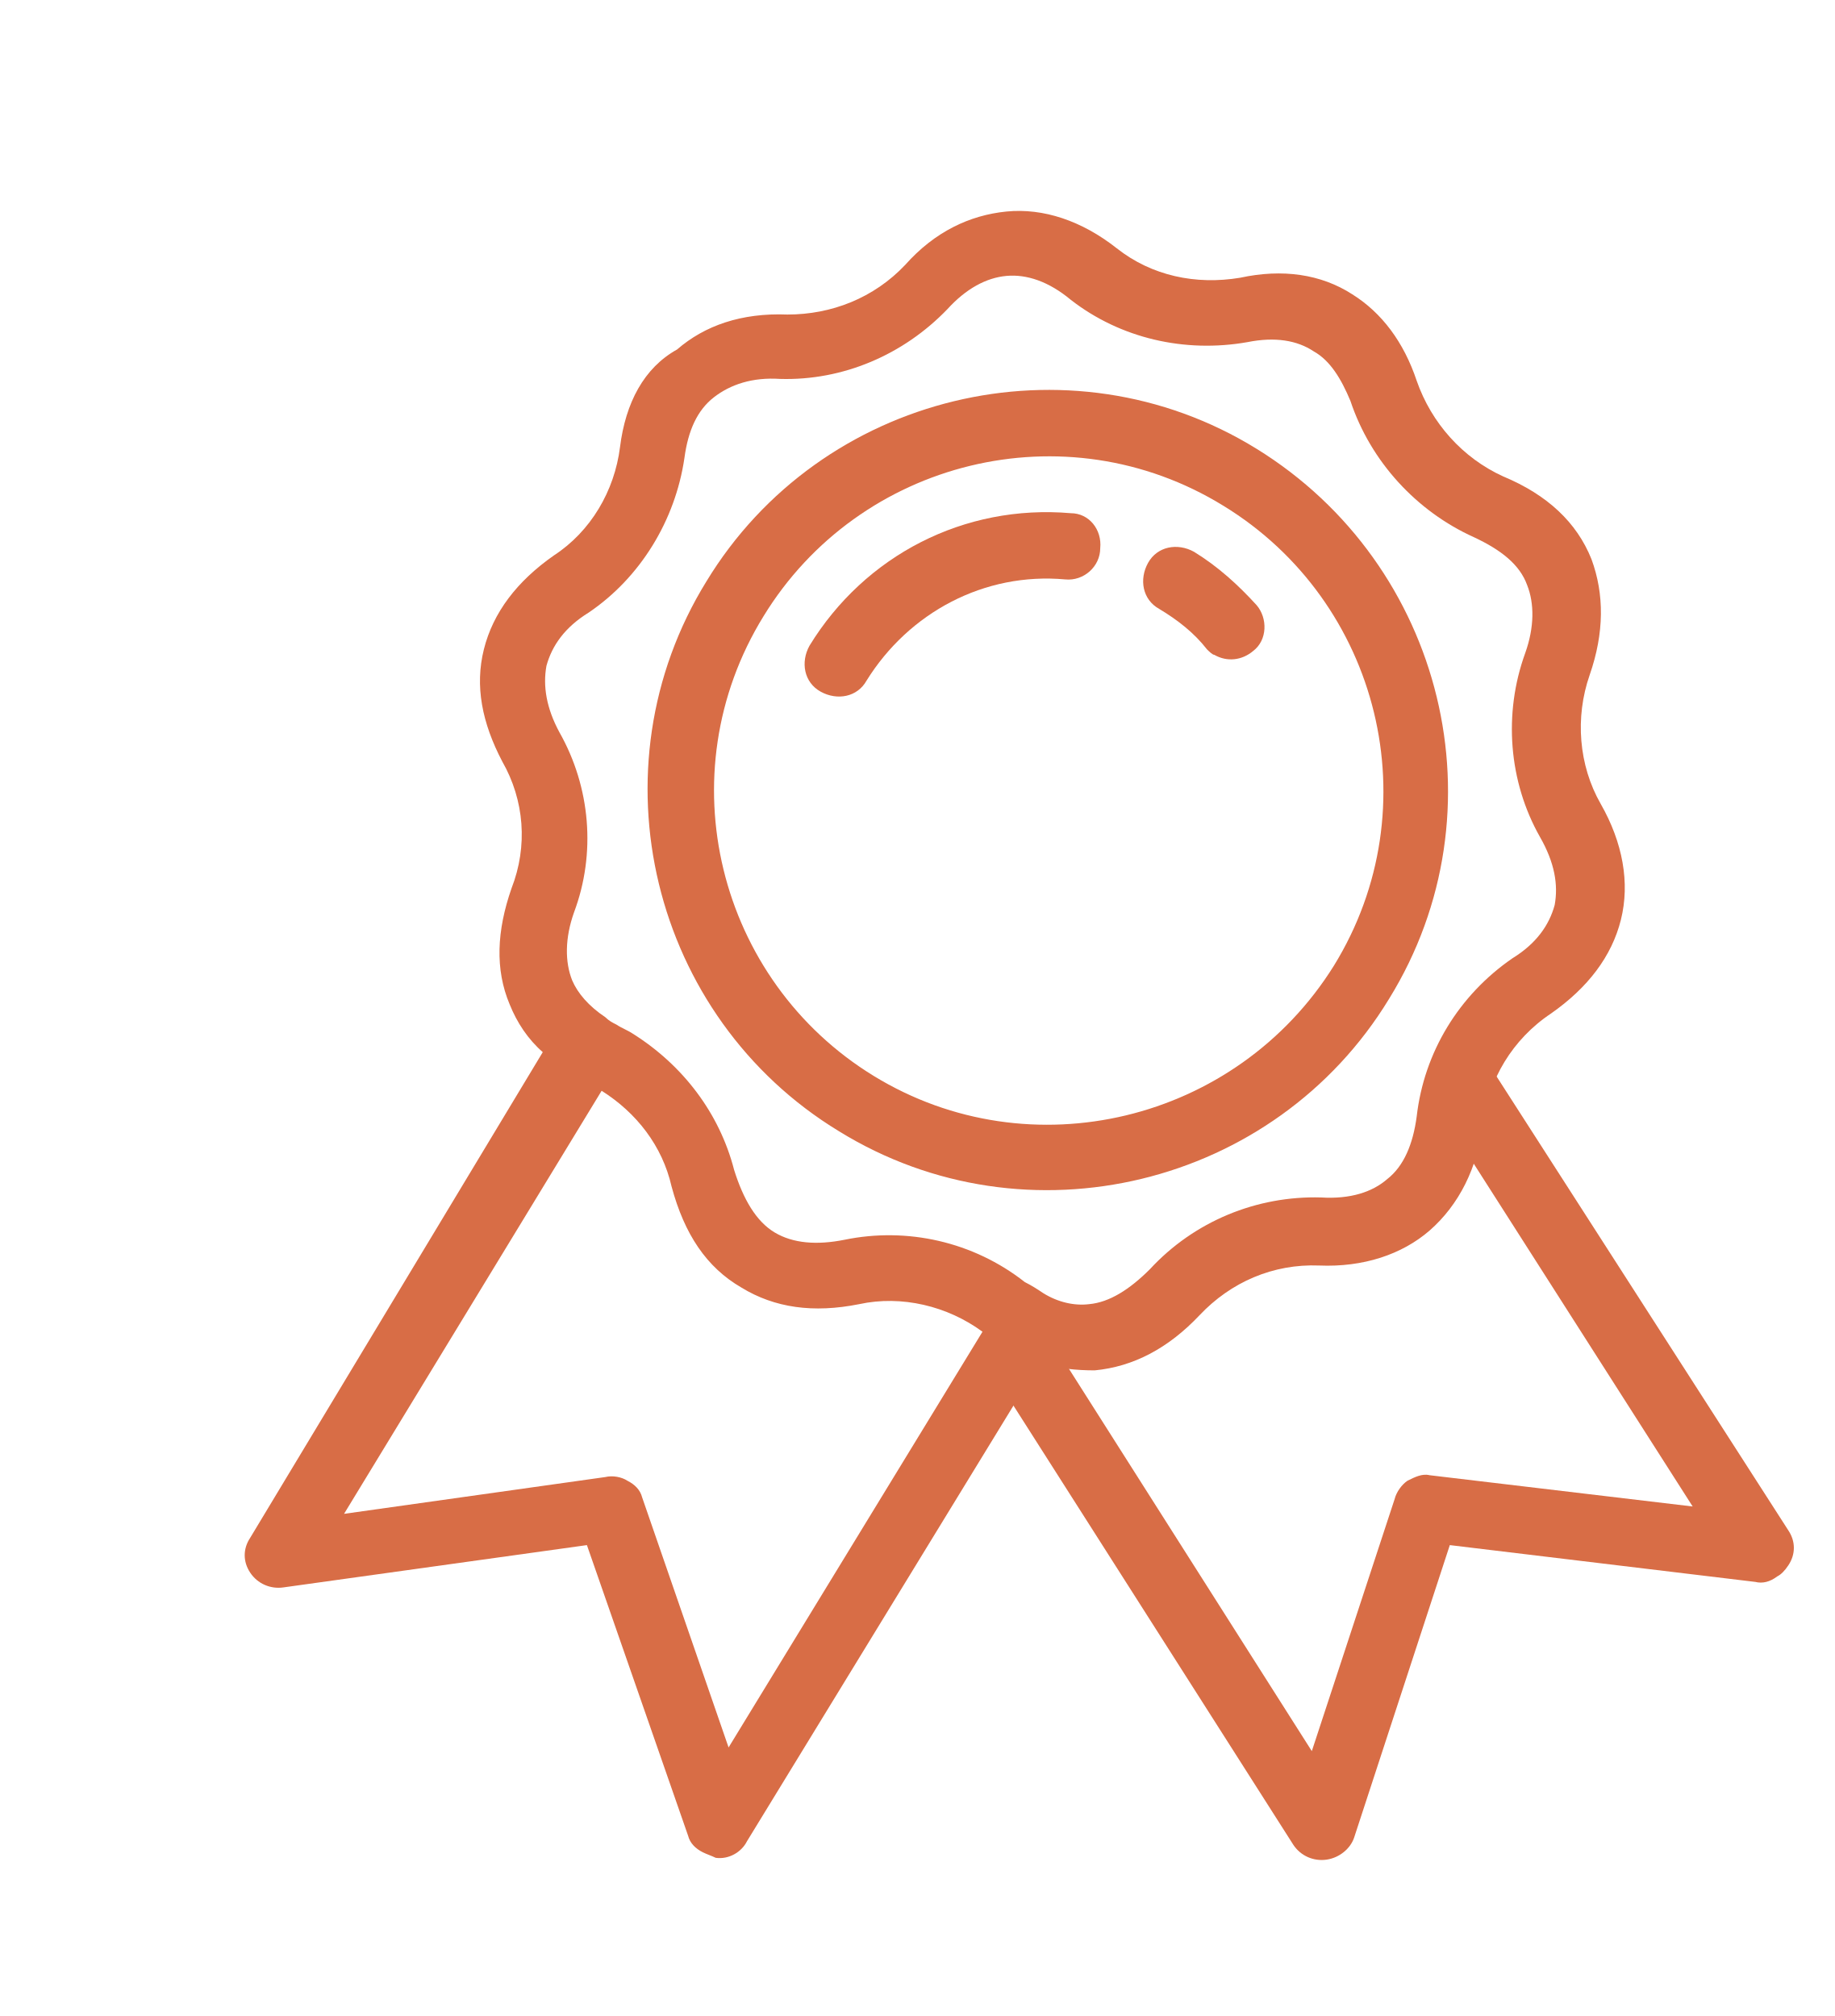
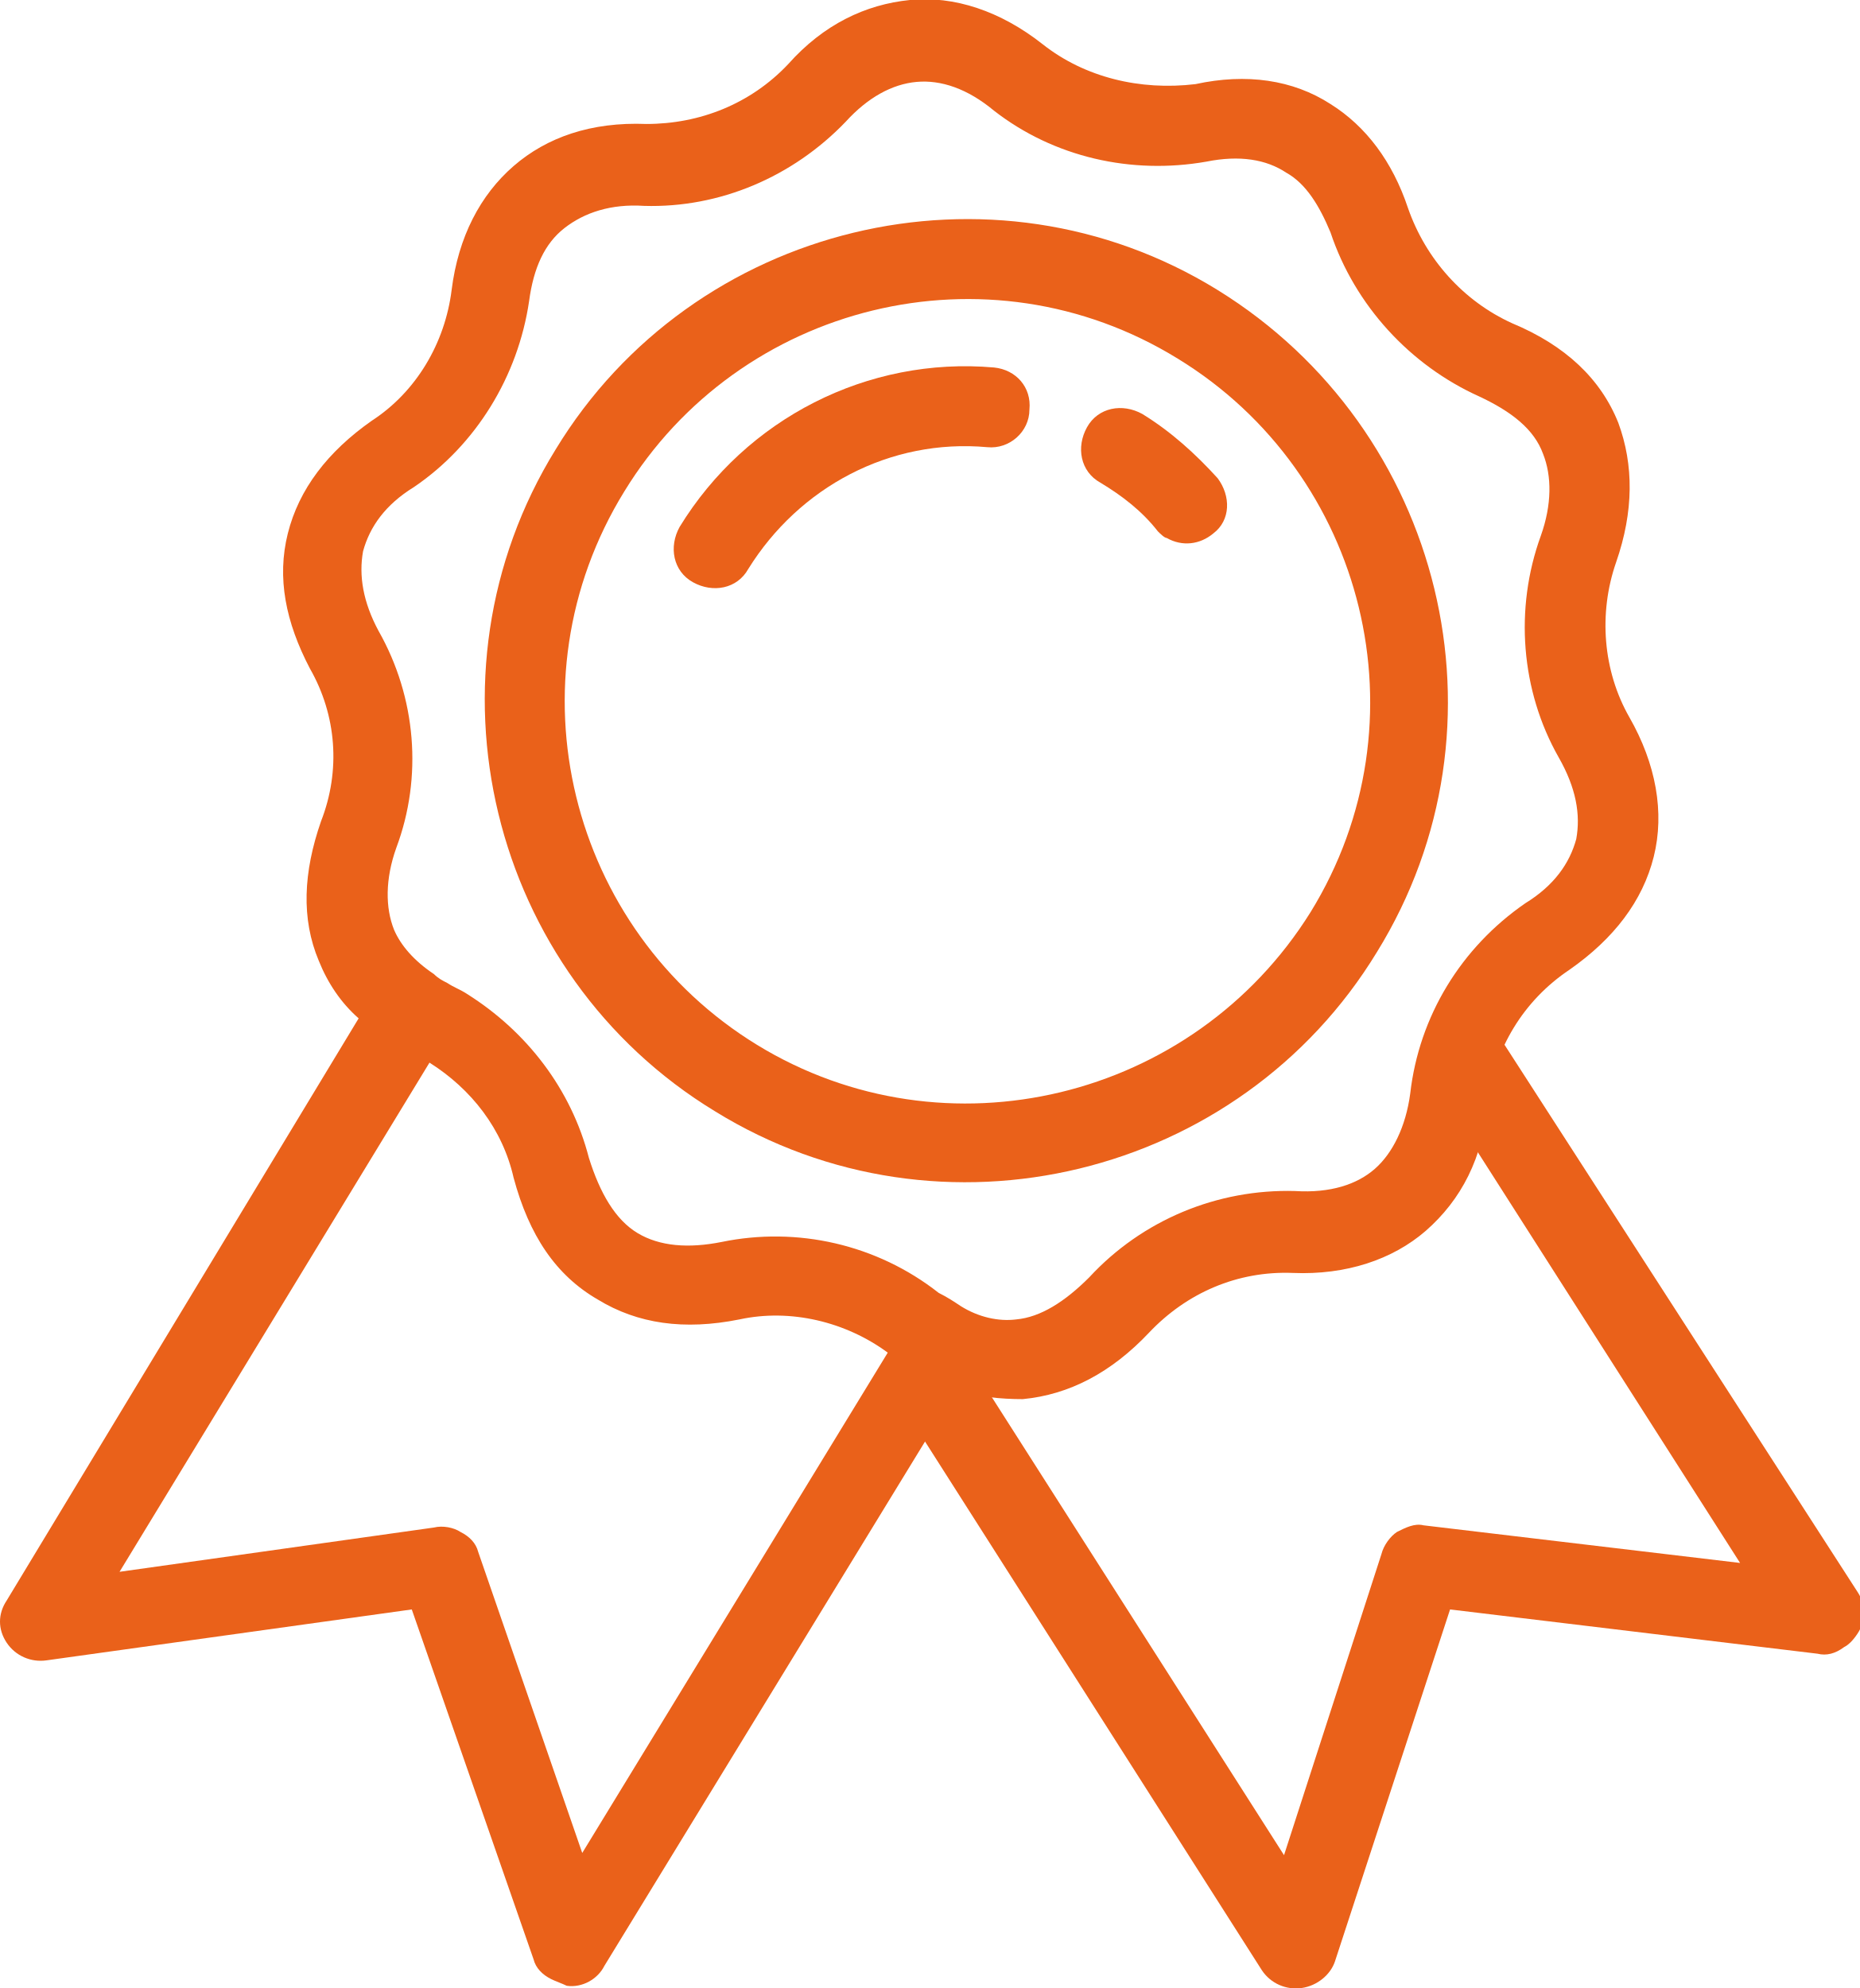
- <svg xmlns="http://www.w3.org/2000/svg" version="1.1" id="Слой_1" x="0px" y="0px" viewBox="0 0 99.7 109.6" enable-background="new 0 0 99.7 109.6" xml:space="preserve">
-   <path fill="#D86D46" d="M80.6,61.1c0.3-2.4,1.6-4.6,3.7-6c2-1.4,3.3-3.1,3.8-5.1c0.5-2,0.1-4.2-1.1-6.3c-1.2-2.1-1.4-4.7-0.6-7  c0.8-2.3,0.8-4.4,0.1-6.3c-0.8-2-2.4-3.5-4.8-4.5c-2.2-1-3.9-2.9-4.7-5.2c-0.7-2.1-1.9-3.7-3.5-4.7c-1.7-1.1-3.8-1.4-6.1-0.9  c-2.4,0.4-4.8-0.1-6.7-1.6c-1.9-1.5-4-2.2-6-2c-2,0.2-3.9,1.1-5.5,2.9c-1.7,1.8-4,2.7-6.4,2.7c-2.5-0.1-4.5,0.6-6,1.9  C35,20,34,21.9,33.7,24.3c-0.3,2.4-1.6,4.6-3.6,5.9c-2,1.4-3.3,3.1-3.8,5.1c-0.5,2-0.1,4,1,6.1c1.2,2.1,1.4,4.6,0.5,6.9  c-0.8,2.3-0.9,4.4-0.1,6.3c0.4,1,1,1.9,1.8,2.6L13.6,83.6c-0.4,0.6-0.4,1.3,0,1.9c0.4,0.6,1.1,0.9,1.8,0.8L31.9,84l5.5,15.8  c0.1,0.4,0.4,0.7,0.8,0.9c0.2,0.1,0.5,0.2,0.7,0.3c0.7,0.1,1.4-0.3,1.7-0.9l15.9-26c1,0.3,2,0.4,3,0.4c2.1-0.2,4-1.2,5.7-3  c1.7-1.8,4-2.8,6.5-2.7c2.4,0.1,4.5-0.6,6-1.9C79.3,65.5,80.3,63.5,80.6,61.1L80.6,61.1z M39.6,95l-4.7-13.6  c-0.1-0.4-0.4-0.7-0.8-0.9c-0.3-0.2-0.8-0.3-1.2-0.2l-14.2,2l14-23c1.9,1.2,3.3,3,3.8,5.2c0.7,2.6,1.9,4.4,3.8,5.5  c1.8,1.1,3.9,1.4,6.4,0.9c2.3-0.5,4.8,0.1,6.7,1.5L39.6,95z M75.4,64.1c-0.8,0.7-2,1.1-3.6,1c-3.5-0.1-6.9,1.3-9.3,3.9  c-1.1,1.1-2.2,1.8-3.3,1.9c-0.8,0.1-1.7-0.1-2.5-0.6c-0.3-0.2-0.6-0.4-1-0.6c-2.8-2.2-6.4-3-9.8-2.3c-1.5,0.3-2.8,0.2-3.8-0.4  c-1-0.6-1.7-1.8-2.2-3.4c-0.8-3.1-2.8-5.7-5.5-7.4c-0.3-0.2-0.6-0.3-0.9-0.5c-0.2-0.1-0.4-0.2-0.6-0.4c-0.9-0.6-1.5-1.3-1.8-2  c-0.4-1-0.4-2.3,0.1-3.7c1.2-3.2,0.9-6.8-0.8-9.8c-0.7-1.3-0.9-2.5-0.7-3.6c0.3-1.1,1-2.1,2.3-2.9c2.8-1.9,4.7-5,5.2-8.4  c0.2-1.5,0.7-2.6,1.6-3.3c0.9-0.7,2.1-1.1,3.6-1c3.4,0.1,6.7-1.3,9.1-3.8c1-1.1,2.1-1.7,3.2-1.8c1.1-0.1,2.3,0.3,3.5,1.3  c2.7,2.1,6.2,2.9,9.6,2.3c1.5-0.3,2.7-0.1,3.6,0.5c0.9,0.5,1.5,1.5,2,2.7c1.1,3.3,3.6,6,6.7,7.4c1.5,0.7,2.5,1.5,2.9,2.6  c0.4,1,0.4,2.3-0.1,3.7c-1.2,3.3-0.9,7,0.8,10c0.8,1.4,1,2.6,0.8,3.7c-0.3,1.1-1,2.1-2.3,2.9c-2.9,2-4.8,5.1-5.2,8.6  C76.8,62.2,76.3,63.4,75.4,64.1L75.4,64.1z M75.4,64.1" />
-   <rect x="4.3" y="24.2" transform="matrix(0.5211 -0.8535 0.8535 0.5211 -22.8938 68.7799)" fill="none" width="91" height="61.2" />
-   <path fill="#D86D46" d="M68.3,24.4c-10.2-6.3-23.7-3-29.9,7.2c-6.3,10.2-3,23.7,7.2,29.9c10.2,6.3,23.7,3,29.9-7.2  C81.8,44.1,78.5,30.7,68.3,24.4L68.3,24.4z M47.5,58.5c-8.5-5.2-11.3-16.4-6-25c5.2-8.5,16.4-11.3,25-6c8.5,5.2,11.3,16.4,6,25  C67.2,61,56,63.7,47.5,58.5L47.5,58.5z M47.5,58.5" />
-   <path fill="#D86D46" d="M58.2,27.9C52.4,27.4,47,30.2,44,35.1c-0.5,0.9-0.3,2,0.6,2.5c0.9,0.5,2,0.3,2.5-0.6  c2.3-3.7,6.4-5.9,10.8-5.5c1,0.1,1.9-0.7,1.9-1.7C59.9,28.8,59.2,27.9,58.2,27.9L58.2,27.9z M58.2,27.9" />
-   <path fill="#D86D46" d="M68.3,32.9c-1-1.1-2.1-2.1-3.4-2.9c-0.9-0.5-2-0.3-2.5,0.6c-0.5,0.9-0.3,2,0.6,2.5c1,0.6,1.9,1.3,2.6,2.2  c0.1,0.1,0.3,0.3,0.4,0.3c0.7,0.4,1.5,0.3,2.1-0.2C68.9,34.8,68.9,33.6,68.3,32.9L68.3,32.9z M68.3,32.9" />
-   <path fill="#D86D46" d="M79.2,59.7c-0.3,0.3-0.5,0.6-0.8,0.9l13.6,21.3l-14.3-1.7c-0.4-0.1-0.8,0.1-1.2,0.3c-0.3,0.2-0.6,0.6-0.7,1  l-4.5,13.7L57.2,73c-1.3,0.3-2.3,0.8-3.4,1.4l16.5,25.9c0.4,0.6,1.1,0.9,1.8,0.8c0.7-0.1,1.3-0.6,1.5-1.2l5.2-15.9l16.6,2  c0.4,0.1,0.8,0,1.2-0.3c0.2-0.1,0.4-0.3,0.6-0.6c0.4-0.6,0.4-1.3,0-1.9L81.2,58.3C80.4,58.7,79.7,59.1,79.2,59.7z" />
+ <svg xmlns="http://www.w3.org/2000/svg" version="1.1" id="Слой_1" x="0px" y="0px" viewBox="0 0 84 89.8" enable-background="new 0 0 84 89.8" xml:space="preserve">
+   <path fill="#EA611A" d="M67.2,49.8c0.3-2.4,1.6-4.6,3.7-6c2-1.4,3.3-3.1,3.8-5.1c0.5-2,0.1-4.2-1.1-6.3c-1.2-2.1-1.4-4.7-0.6-7  c0.8-2.3,0.8-4.4,0.1-6.3c-0.8-2-2.4-3.5-4.8-4.5c-2.2-1-3.9-2.9-4.7-5.2c-0.7-2.1-1.9-3.7-3.5-4.7c-1.7-1.1-3.8-1.4-6.1-0.9  C51.5,4.1,49,3.5,47.1,2c-1.9-1.5-4-2.2-6-2c-2,0.2-3.9,1.1-5.5,2.9c-1.7,1.8-4,2.7-6.4,2.7c-2.5-0.1-4.5,0.6-6,1.9  c-1.5,1.3-2.5,3.2-2.8,5.6c-0.3,2.4-1.6,4.6-3.6,5.9c-2,1.4-3.3,3.1-3.8,5.1c-0.5,2-0.1,4,1,6.1c1.2,2.1,1.4,4.6,0.5,6.9  c-0.8,2.3-0.9,4.4-0.1,6.3c0.4,1,1,1.9,1.8,2.6L0.3,72.3c-0.4,0.6-0.4,1.3,0,1.9s1.1,0.9,1.8,0.8l16.5-2.3l5.5,15.8  c0.1,0.4,0.4,0.7,0.8,0.9c0.2,0.1,0.5,0.2,0.7,0.3c0.7,0.1,1.4-0.3,1.7-0.9l15.9-26c1,0.3,2,0.4,3,0.4c2.1-0.2,4-1.2,5.7-3  c1.7-1.8,4-2.8,6.5-2.7c2.4,0.1,4.5-0.6,6-1.9C66,54.2,67,52.3,67.2,49.8L67.2,49.8z M26.3,83.7l-4.7-13.6c-0.1-0.4-0.4-0.7-0.8-0.9  c-0.3-0.2-0.8-0.3-1.2-0.2l-14.2,2l14-23c1.9,1.2,3.3,3,3.8,5.2c0.7,2.6,1.9,4.4,3.8,5.5c1.8,1.1,3.9,1.4,6.4,0.9  c2.3-0.5,4.8,0.1,6.7,1.5L26.3,83.7z M62.1,52.8c-0.8,0.7-2,1.1-3.6,1c-3.5-0.1-6.9,1.3-9.3,3.9c-1.1,1.1-2.2,1.8-3.3,1.9  c-0.8,0.1-1.7-0.1-2.5-0.6c-0.3-0.2-0.6-0.4-1-0.6c-2.8-2.2-6.4-3-9.8-2.3c-1.5,0.3-2.8,0.2-3.8-0.4c-1-0.6-1.7-1.8-2.2-3.4  c-0.8-3.1-2.8-5.7-5.5-7.4c-0.3-0.2-0.6-0.3-0.9-0.5c-0.2-0.1-0.4-0.2-0.6-0.4c-0.9-0.6-1.5-1.3-1.8-2c-0.4-1-0.4-2.3,0.1-3.7  c1.2-3.2,0.9-6.8-0.8-9.8c-0.7-1.3-0.9-2.5-0.7-3.6c0.3-1.1,1-2.1,2.3-2.9c2.8-1.9,4.7-5,5.2-8.4c0.2-1.5,0.7-2.6,1.6-3.3  c0.9-0.7,2.1-1.1,3.6-1c3.4,0.1,6.7-1.3,9.1-3.8c1-1.1,2.1-1.7,3.2-1.8c1.1-0.1,2.3,0.3,3.5,1.3c2.7,2.1,6.2,2.9,9.6,2.3  c1.5-0.3,2.7-0.1,3.6,0.5c0.9,0.5,1.5,1.5,2,2.7c1.1,3.3,3.6,6,6.7,7.4c1.5,0.7,2.5,1.5,2.9,2.6c0.4,1,0.4,2.3-0.1,3.7  c-1.2,3.3-0.9,7,0.8,10c0.8,1.4,1,2.6,0.8,3.7c-0.3,1.1-1,2.1-2.3,2.9c-2.9,2-4.8,5.1-5.2,8.6C63.5,50.9,62.9,52.1,62.1,52.8  L62.1,52.8z M62.1,52.8" />
+   <path fill="#EA611A" d="M55,13.1c-10.2-6.3-23.7-3-29.9,7.2c-6.3,10.2-3,23.7,7.2,29.9c10.2,6.3,23.7,3,29.9-7.2  C68.5,32.8,65.2,19.4,55,13.1L55,13.1z M34.2,47.2c-8.5-5.2-11.3-16.4-6-25c5.2-8.5,16.4-11.3,25-6c8.5,5.2,11.3,16.4,6,25  C53.9,49.7,42.7,52.4,34.2,47.2L34.2,47.2z M34.2,47.2" />
+   <path fill="#EA611A" d="M44.9,16.6c-5.7-0.5-11.2,2.3-14.2,7.2c-0.5,0.9-0.3,2,0.6,2.5c0.9,0.5,2,0.3,2.5-0.6  c2.3-3.7,6.4-5.9,10.8-5.5c1,0.1,1.9-0.7,1.9-1.7C46.6,17.5,45.9,16.7,44.9,16.6L44.9,16.6z M44.9,16.6" />
+   <path fill="#EA611A" d="M55,21.6c-1-1.1-2.1-2.1-3.4-2.9c-0.9-0.5-2-0.3-2.5,0.6c-0.5,0.9-0.3,2,0.6,2.5c1,0.6,1.9,1.3,2.6,2.2  c0.1,0.1,0.3,0.3,0.4,0.3c0.7,0.4,1.5,0.3,2.1-0.2C55.6,23.5,55.6,22.4,55,21.6L55,21.6z M55,21.6" />
+   <path fill="#EA611A" d="M65.8,48.4c-0.3,0.3-0.5,0.6-0.8,0.9l13.6,21.3l-14.3-1.7c-0.4-0.1-0.8,0.1-1.2,0.3c-0.3,0.2-0.6,0.6-0.7,1  L58,83.8L43.9,61.7c-1.3,0.3-2.3,0.8-3.4,1.4L57,89c0.4,0.6,1.1,0.9,1.8,0.8c0.7-0.1,1.3-0.6,1.5-1.2l5.2-15.9l16.6,2  c0.4,0.1,0.8,0,1.2-0.3c0.2-0.1,0.4-0.3,0.6-0.6c0.4-0.6,0.4-1.3,0-1.9L67.9,47.1C67.1,47.4,66.4,47.9,65.8,48.4z" />
</svg>
